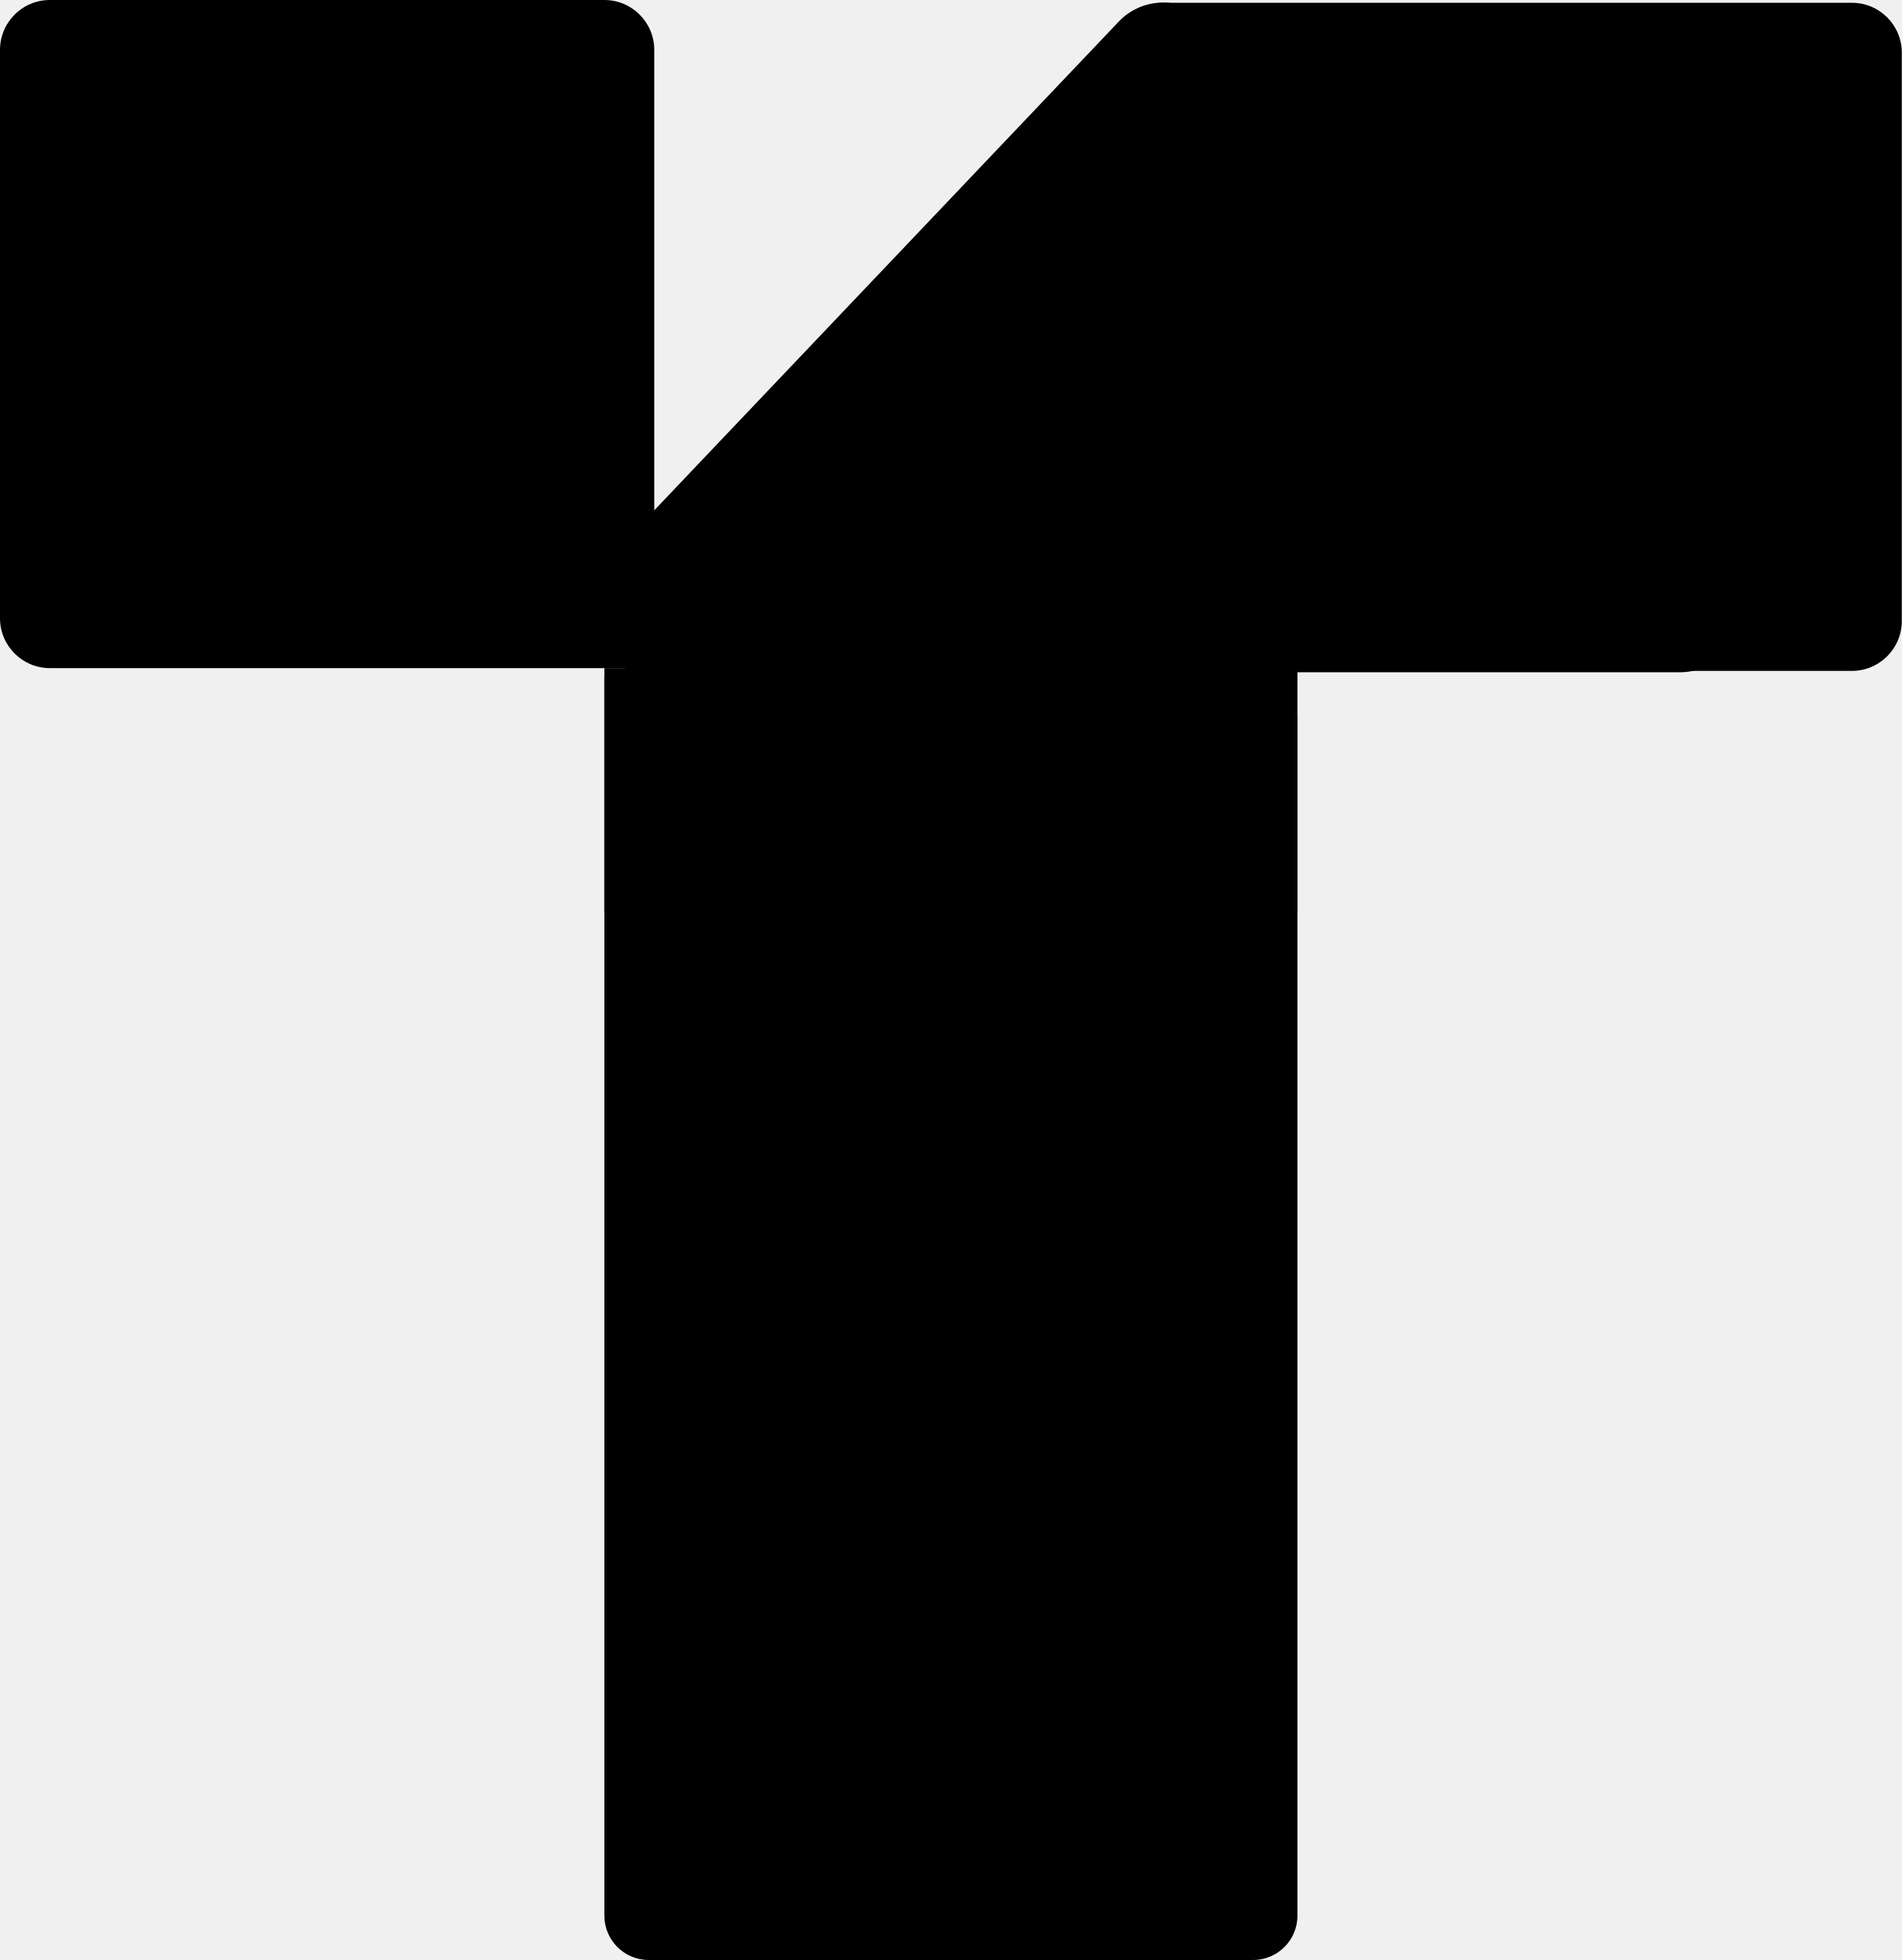
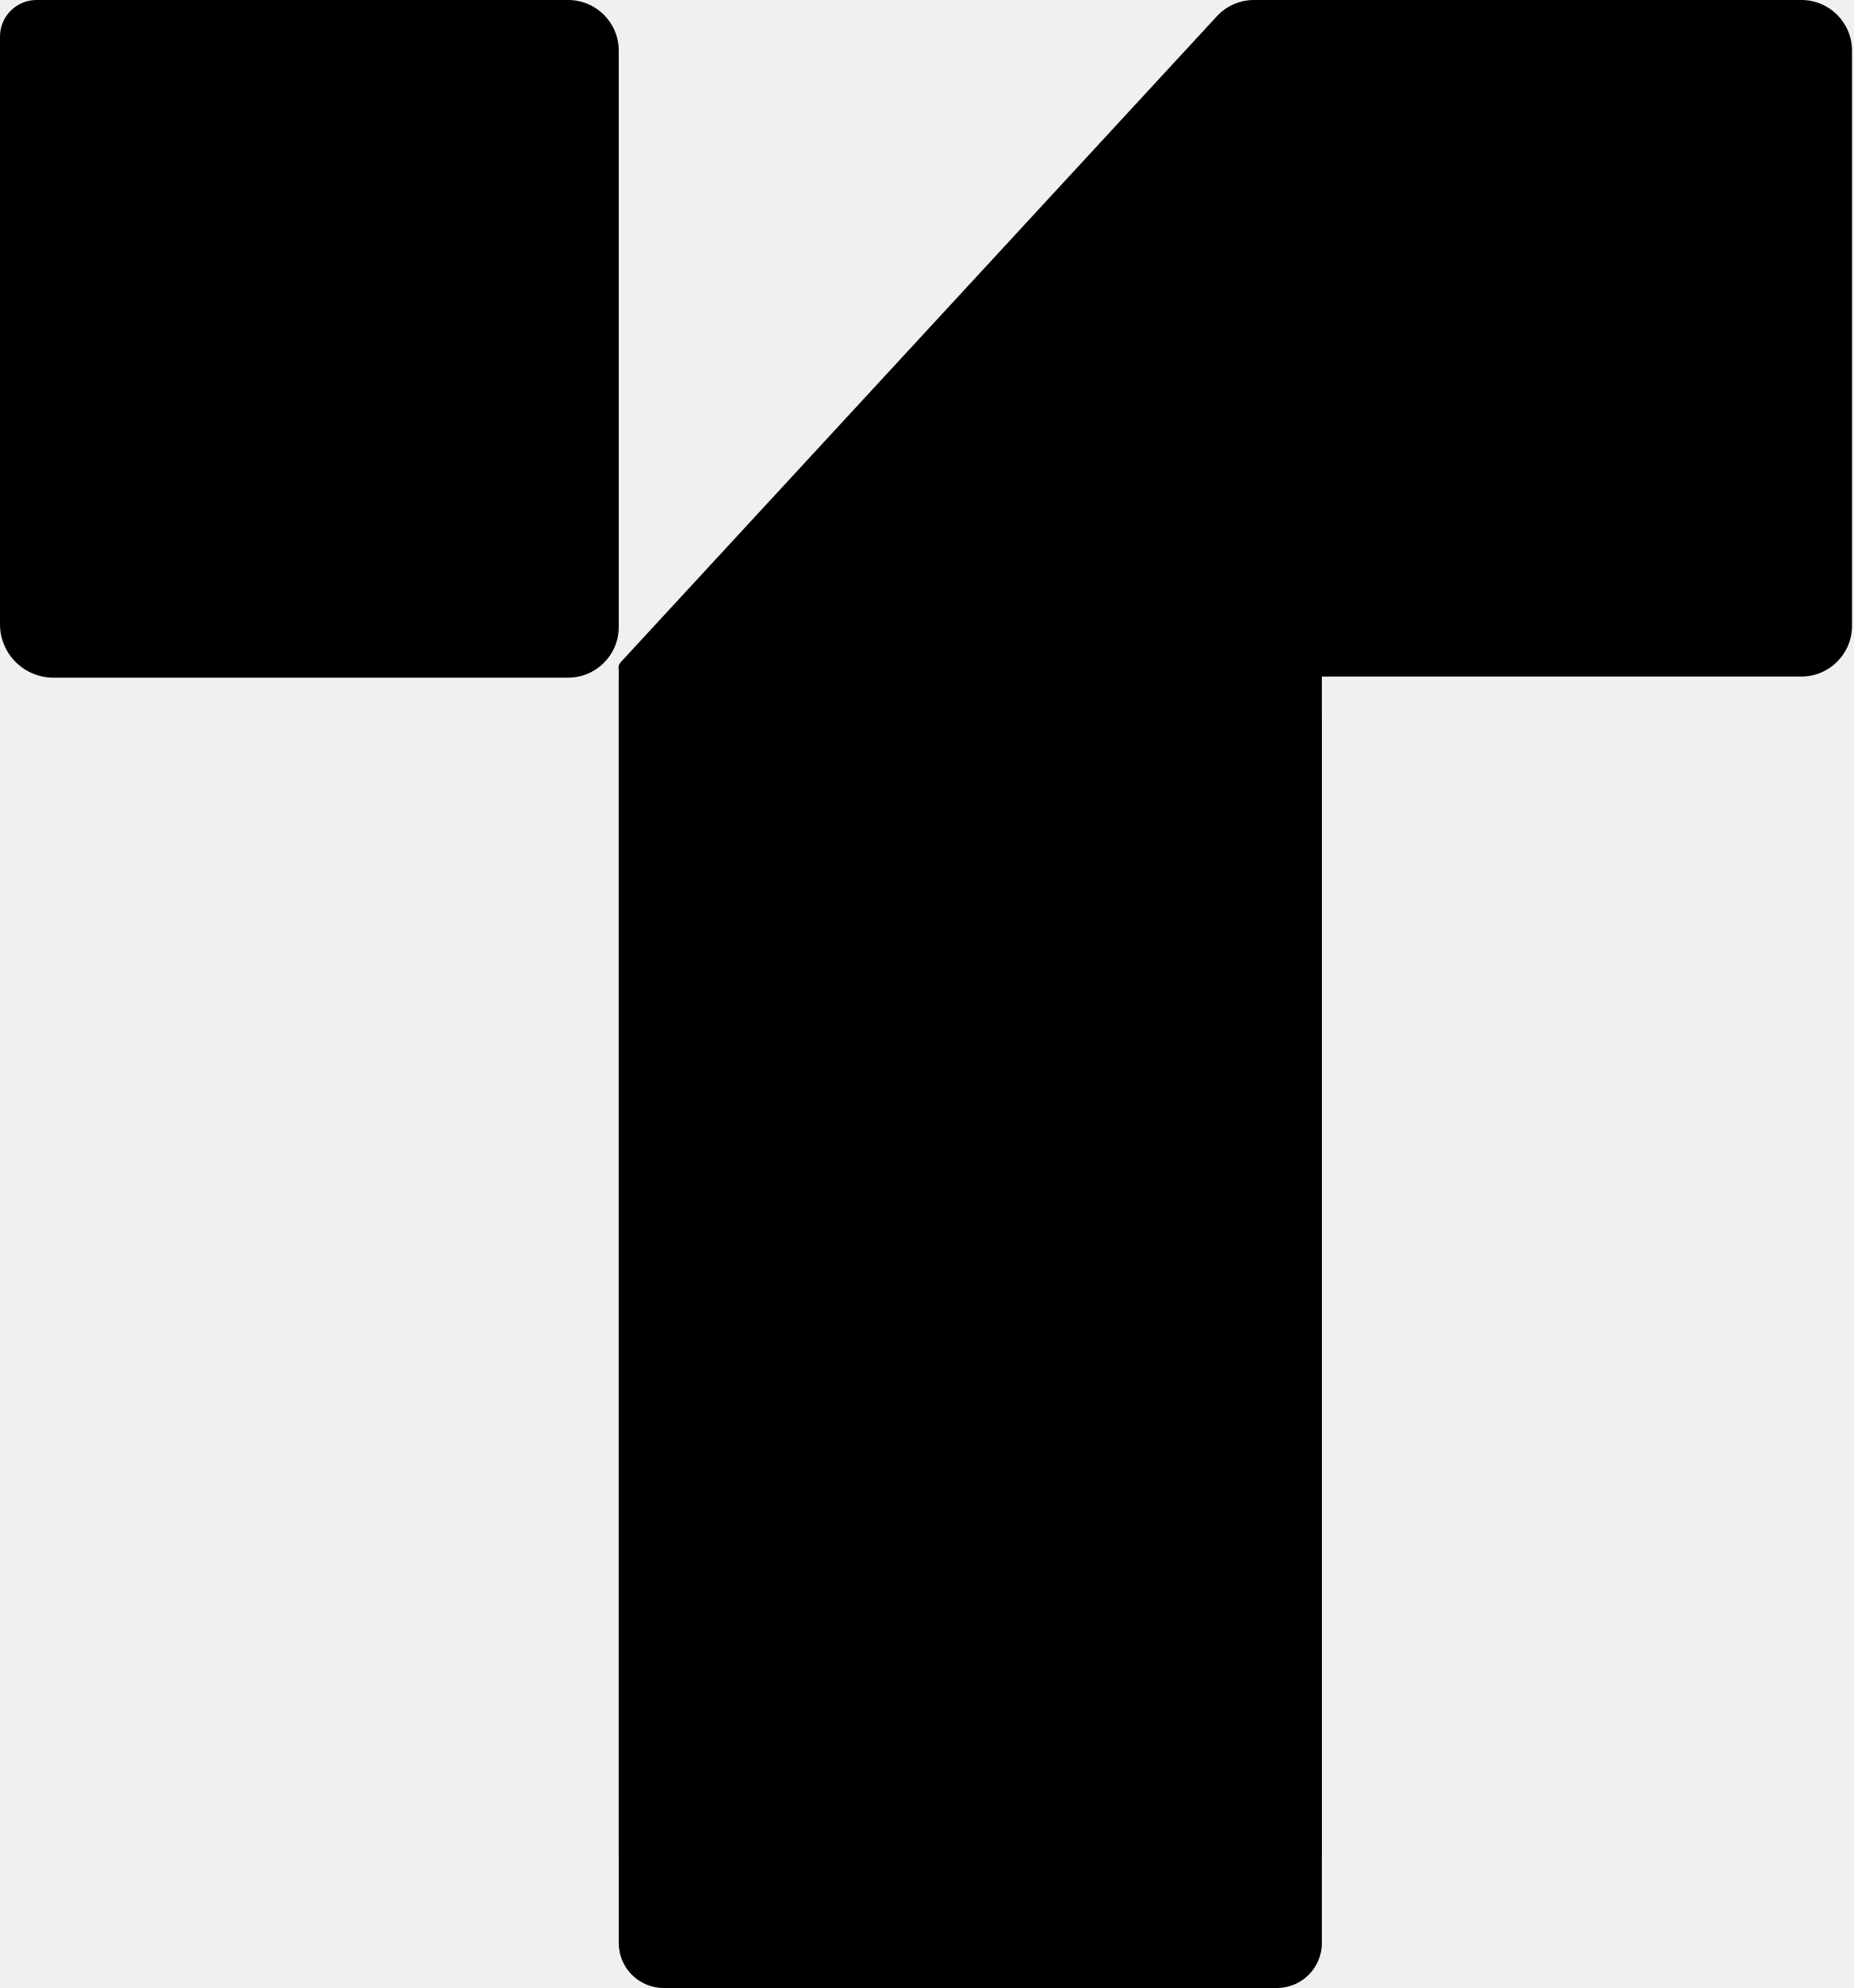
- <svg xmlns="http://www.w3.org/2000/svg" width="686" height="707" viewBox="0 0 686 707" fill="none">
+ <svg xmlns="http://www.w3.org/2000/svg" width="659" height="707" viewBox="0 0 659 707" fill="none">
  <style>
+     .svg-fill { fill: #000; }
    @media (prefers-color-scheme: dark) {
-       path, rect {
-         fill: white;
-       }
-     }
-     @media (prefers-color-scheme: light) {
-       path, rect {
-         fill: black;
-       }
+       .svg-fill { fill: #fff; }
    }
  </style>
-   <path d="M218 244H452C460.837 243 468 251.163 468 260V691C468 699.837 460.837 707 452 707H234C225.163 707 218 699.837 218 691V244Z" fill="black" />
-   <path d="M403.553 7.779C412.226 -1.347 426.774 -1.347 435.447 7.779L621.91 203.969C635.228 217.981 625.295 242.5 605.964 242.5H233.036C213.705 242.5 203.772 217.981 217.09 203.969L403.553 7.779Z" fill="black" />
-   <path d="M406 14C406 6.82 411.82 1 419 1H668C677.941 1 686 9.059 686 19V224C686 233.941 677.941 242 668 242H425C414.507 242 406 233.493 406 223V14Z" fill="black" />
-   <path d="M0 18C0 8.059 8.059 0 18 0H218C227.941 0 236 8.059 236 18V241H18C8.059 241 0 232.941 0 223V18Z" fill="black" />
-   <rect x="218" y="241" width="250" height="88" fill="black" />
+   <path d="M432.654 5.794C436.062 2.101 440.858 0 445.883 0H640.5C650.441 0 658.5 8.059 658.5 18V222.599C658.5 232.54 650.441 240.599 640.5 240.599H355.71H223V240.599C220.328 240.599 218.935 237.419 220.747 235.455L432.654 5.794Z" class="svg-fill" />
+   <path d="M0 13C0 5.82 5.82 0 13 0H202C211.941 0 220 8.059 220 18V223C220 232.941 211.941 241 202 241H19C8.507 241 0 232.493 0 222V13Z" class="svg-fill" />
+   <path d="M220 241H454C462.837 241 470 248.163 470 257V691C470 699.837 462.837 707 454 707H236C227.163 707 220 699.837 220 691V241Z" class="svg-fill" />
+   <rect x="220" y="236" width="250" height="425" rx="1" class="svg-fill" />
</svg>
